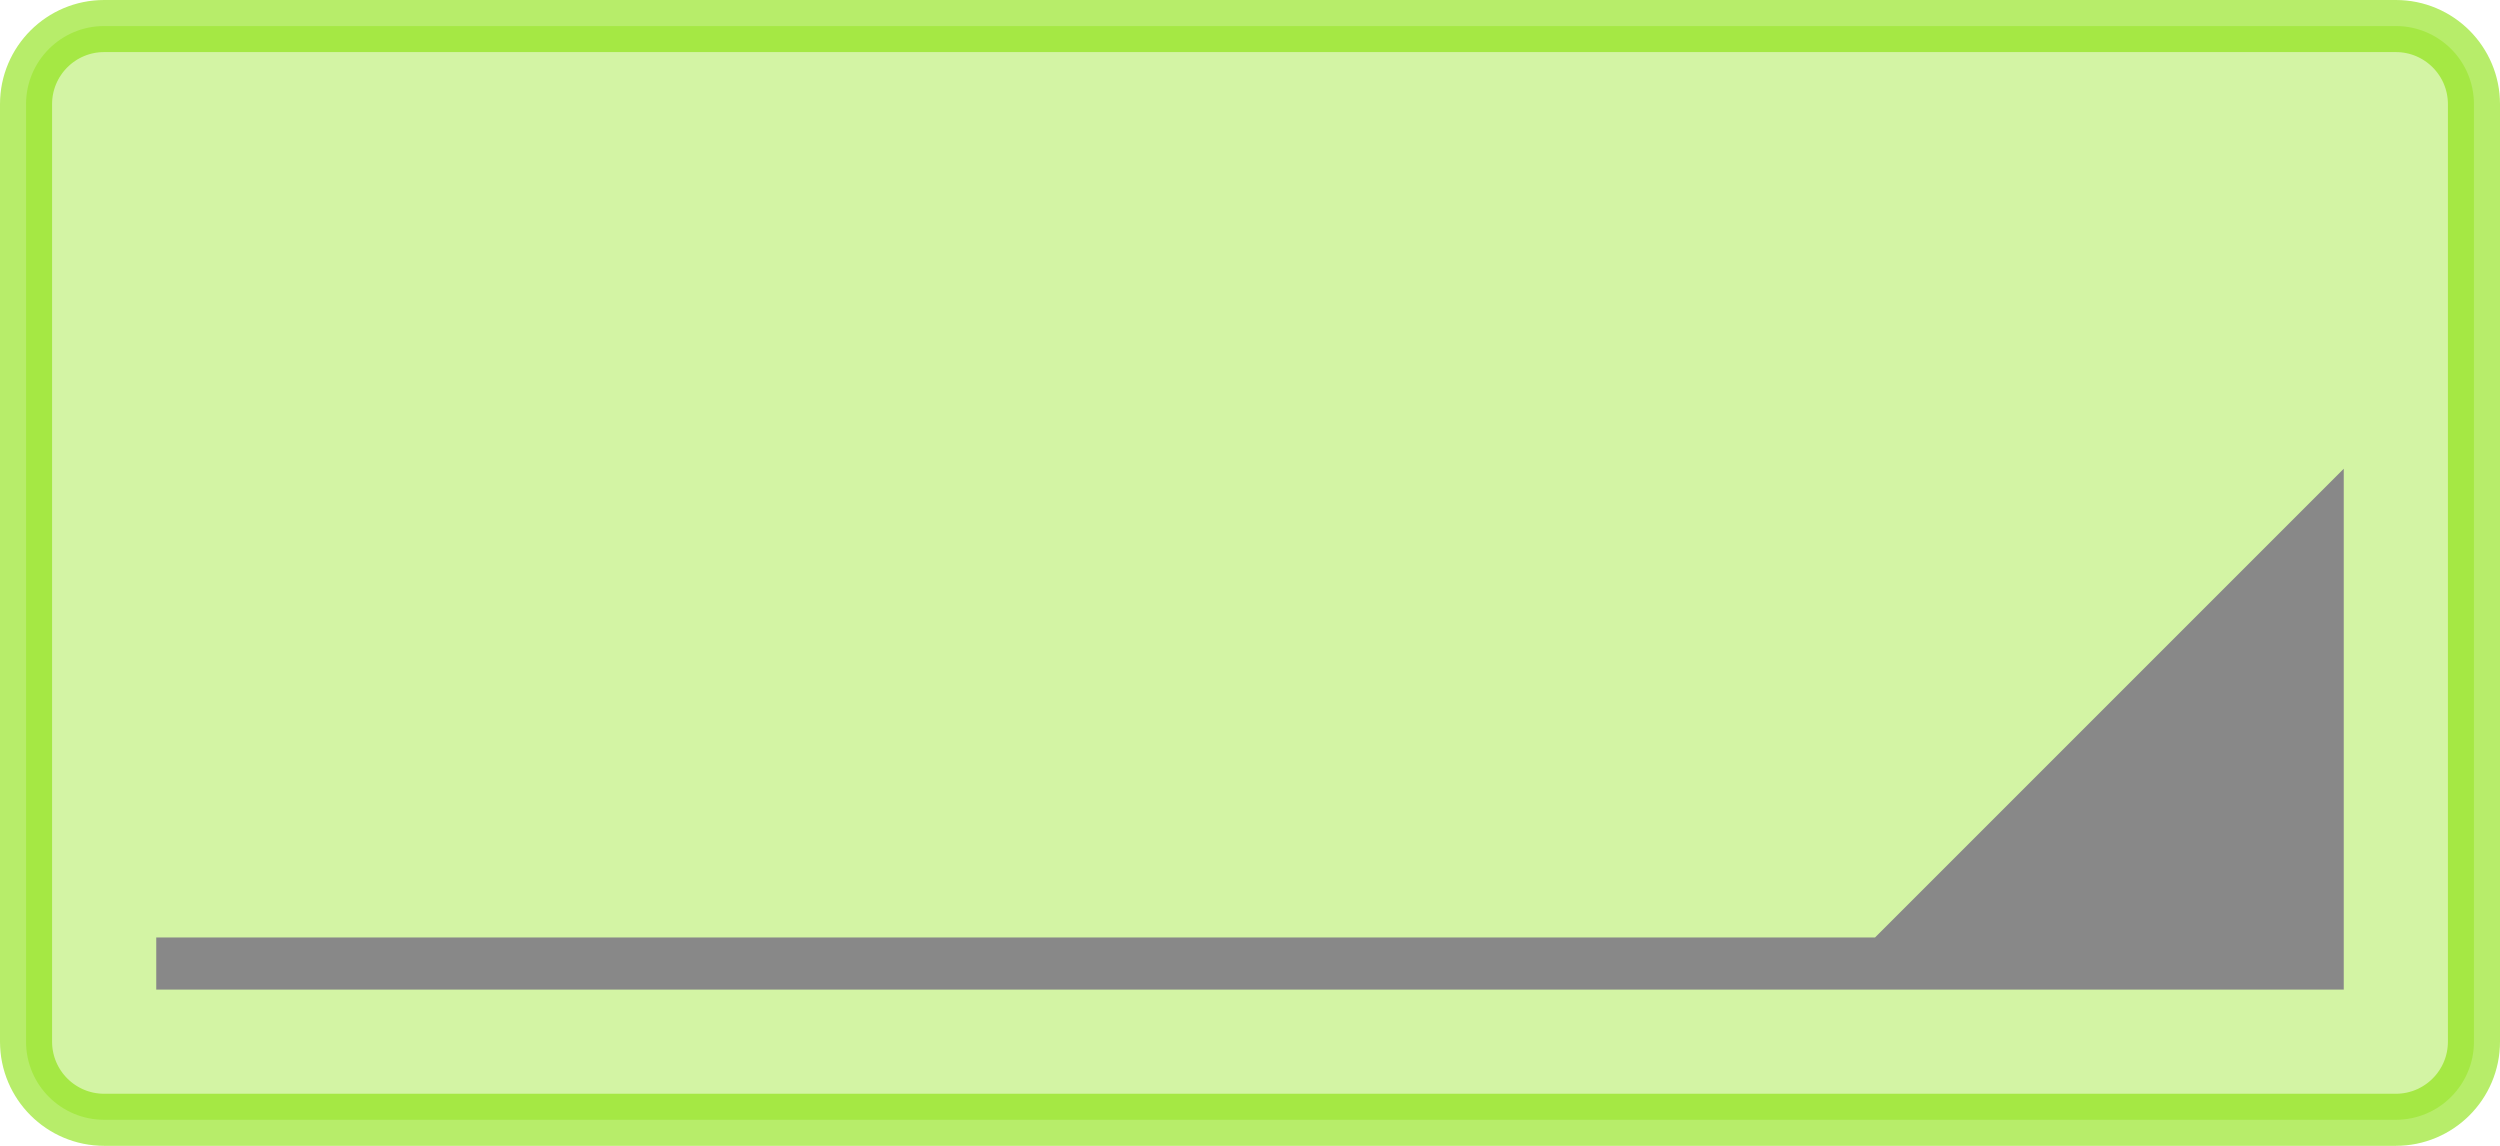
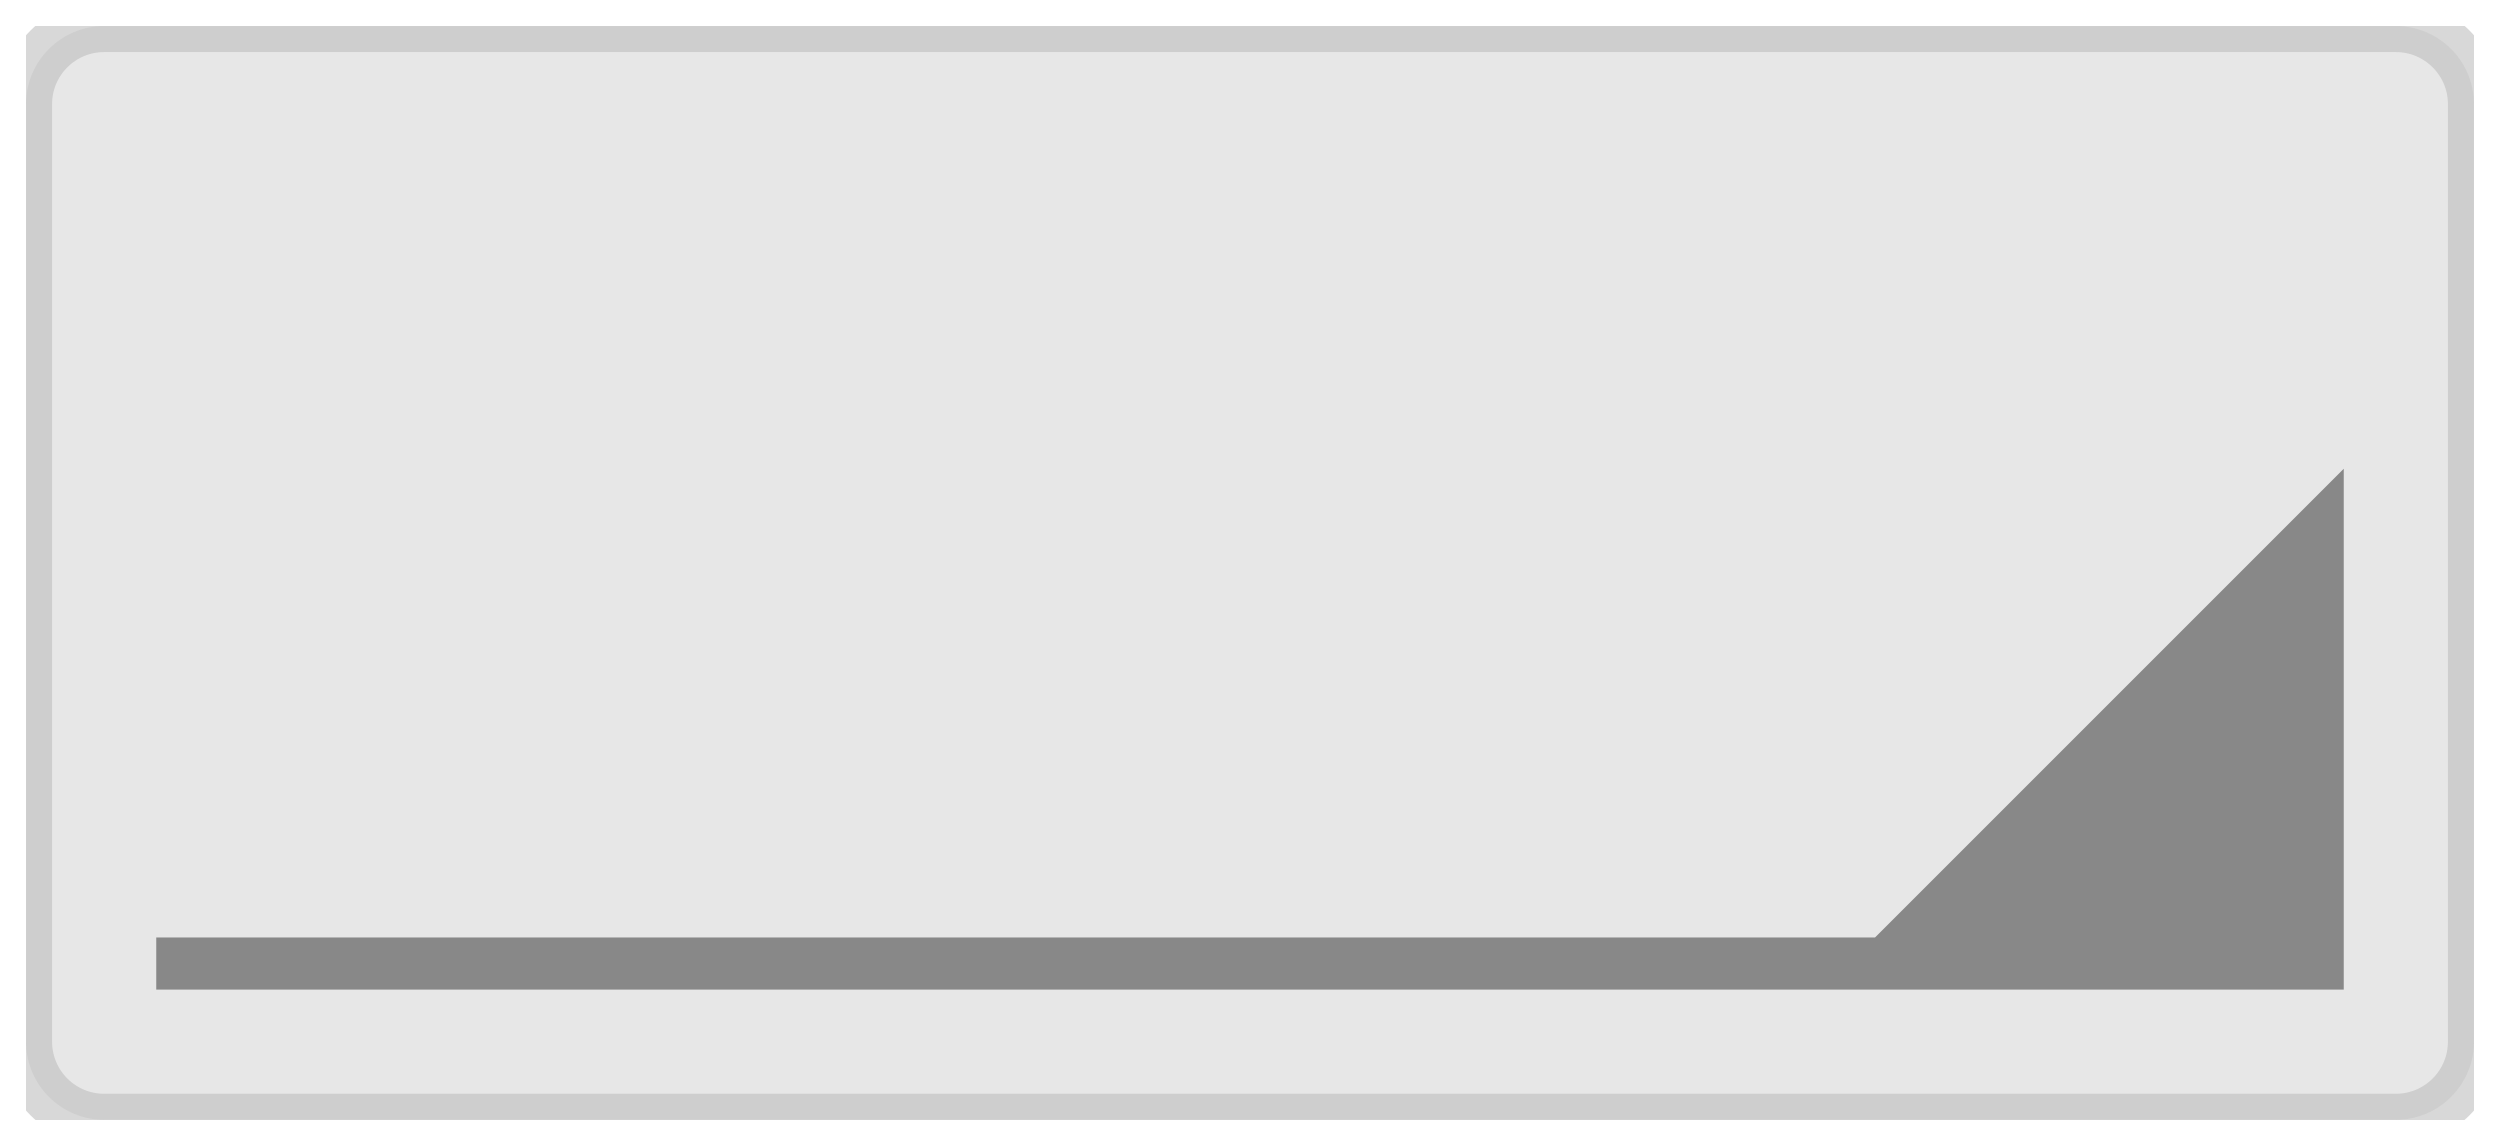
<svg xmlns="http://www.w3.org/2000/svg" xmlns:xlink="http://www.w3.org/1999/xlink" width="48" height="22" id="svg3783" version="1.1">
  <defs id="defs3785">
    <linearGradient id="linearGradient4313">
      <stop style="stop-color:#ffffff;stop-opacity:0.196;" offset="0" id="stop4315" />
      <stop style="stop-color:#ffffff;stop-opacity:0.059;" offset="1" id="stop4317" />
    </linearGradient>
    <linearGradient xlink:href="#linearGradient4313" id="linearGradient4319" x1="26" y1="2" x2="26" y2="20" gradientUnits="userSpaceOnUse" />
    <linearGradient xlink:href="#linearGradient4313" id="linearGradient4325" gradientUnits="userSpaceOnUse" x1="26" y1="2" x2="26" y2="20" />
    <linearGradient xlink:href="#linearGradient4313" id="linearGradient4329" gradientUnits="userSpaceOnUse" x1="26" y1="2" x2="26" y2="20" />
    <linearGradient xlink:href="#linearGradient4313" id="linearGradient4331" gradientUnits="userSpaceOnUse" x1="26" y1="2" x2="26" y2="20" />
    <linearGradient xlink:href="#linearGradient4313" id="linearGradient4350" gradientUnits="userSpaceOnUse" x1="26" y1="2" x2="26" y2="20" gradientTransform="translate(0,1020.362)" />
    <linearGradient xlink:href="#linearGradient4313" id="linearGradient4357" gradientUnits="userSpaceOnUse" x1="26" y1="2" x2="26" y2="20" />
    <linearGradient xlink:href="#linearGradient4313" id="linearGradient4359" gradientUnits="userSpaceOnUse" x1="26" y1="2" x2="26" y2="20" />
    <linearGradient xlink:href="#linearGradient4313" id="linearGradient4416" gradientUnits="userSpaceOnUse" x1="26" y1="2" x2="26" y2="20" gradientTransform="translate(0,1030.362)" />
    <linearGradient xlink:href="#linearGradient4313" id="linearGradient4419" gradientUnits="userSpaceOnUse" x1="26" y1="2" x2="26" y2="20" gradientTransform="translate(0,1030.362)" />
    <linearGradient xlink:href="#linearGradient4313" id="linearGradient4433" gradientUnits="userSpaceOnUse" gradientTransform="translate(0,1030.362)" x1="26" y1="2" x2="26" y2="20" />
    <linearGradient xlink:href="#linearGradient4313" id="linearGradient4437" gradientUnits="userSpaceOnUse" gradientTransform="translate(0,1030.362)" x1="26" y1="2" x2="26" y2="20" />
    <linearGradient xlink:href="#linearGradient4313" id="linearGradient4439" gradientUnits="userSpaceOnUse" x1="26" y1="2" x2="26" y2="20" />
    <linearGradient xlink:href="#linearGradient4313" id="linearGradient4442" gradientUnits="userSpaceOnUse" x1="26" y1="2" x2="26" y2="30" />
    <linearGradient xlink:href="#linearGradient4313" id="linearGradient4446" gradientUnits="userSpaceOnUse" gradientTransform="translate(0,1030.362)" x1="26" y1="-1" x2="26" y2="20" />
    <linearGradient xlink:href="#linearGradient4313" id="linearGradient3780" gradientUnits="userSpaceOnUse" gradientTransform="translate(0,1050.362)" x1="26" y1="-1" x2="26" y2="20" />
    <clipPath clipPathUnits="userSpaceOnUse" id="clipPath3783">
      <path style="opacity:0.4;color:#000000;fill:#ff00ff;fill-opacity:1;fill-rule:nonzero;stroke:none;stroke-width:1;marker:none;visibility:visible;display:inline;overflow:visible;enable-background:accumulate" d="m 0,1040.362 0,22 48,0 0,-22 -48,0 z m 4.5,2 39,0 c 1.385,0 2.5,1.115 2.5,2.5 l 0,13 c 0,1.385 -1.115,2.5 -2.5,2.5 l -39,0 c -1.385,0 -2.5,-1.115 -2.5,-2.5 l 0,-13 c 0,-1.385 1.115,-2.5 2.5,-2.5 z" id="path3785" />
    </clipPath>
    <linearGradient xlink:href="#linearGradient4313" id="linearGradient3797" gradientUnits="userSpaceOnUse" gradientTransform="translate(0,1030.362)" x1="26" y1="2" x2="26" y2="20" />
    <linearGradient xlink:href="#linearGradient4313" id="linearGradient3803" gradientUnits="userSpaceOnUse" gradientTransform="translate(0,1030.362)" x1="26" y1="2" x2="26" y2="20" />
    <linearGradient xlink:href="#linearGradient4313" id="linearGradient3807" gradientUnits="userSpaceOnUse" gradientTransform="translate(0,1030.362)" x1="26" y1="2" x2="26" y2="20" />
    <linearGradient xlink:href="#linearGradient4313" id="linearGradient3809" gradientUnits="userSpaceOnUse" x1="26" y1="2" x2="26" y2="20" />
    <linearGradient xlink:href="#linearGradient4313" id="linearGradient3812" gradientUnits="userSpaceOnUse" x1="26" y1="2" x2="26" y2="30" />
    <linearGradient xlink:href="#linearGradient4313" id="linearGradient3785" gradientUnits="userSpaceOnUse" gradientTransform="translate(0,1032.362)" x1="26" y1="2" x2="26" y2="20" />
    <linearGradient xlink:href="#linearGradient4313" id="linearGradient3787" gradientUnits="userSpaceOnUse" x1="26" y1="2" x2="26" y2="20" />
+     <filter id="filter3012" x="0" y="0" width="1" height="1" color-interpolation-filters="sRGB">
+       <feColorMatrix id="feColorMatrix3014" type="saturate" values="0" />
+     </filter>
+     <filter id="filter3016" x="0" y="0" width="1" height="1" color-interpolation-filters="sRGB">
+       <feColorMatrix id="feColorMatrix3018" type="saturate" values="0" />
+     </filter>
  </defs>
  <g id="layer1" transform="translate(0,-1030.362)">
-     <rect style="color:#000000;fill:#84e000;fill-opacity:0.358;fill-rule:nonzero;stroke:#84e000;stroke-width:1;stroke-miterlimit:4;stroke-opacity:0.583;stroke-dasharray:none;marker:none;visibility:visible;display:inline;overflow:visible;enable-background:accumulate" id="rect3799" width="47" height="21" x="0.5" y="1030.862" rx="1.5" />
-     <path style="color:#000000;fill:#888888;fill-opacity:1;fill-rule:nonzero;stroke:none;stroke-width:2;marker:none;visibility:visible;display:inline;overflow:visible;enable-background:accumulate" d="m 45,1039.362 -9,9 -33,0 0,1 32,0 10,0 0,-1 z" id="rect3035" />
+     <rect style="color:#000000;fill:#84e000;fill-opacity:0.358;fill-rule:nonzero;stroke:#84e000;stroke-width:1;stroke-miterlimit:4;stroke-opacity:0.583;stroke-dasharray:none;marker:none;visibility:visible;display:inline;overflow:visible;enable-background:accumulate;filter:url(#filter3012)" id="rect3799" width="47" height="21" x="0.5" y="1030.862" rx="1.5" />
+     <path style="color:#000000;fill:#888888;fill-opacity:1;fill-rule:nonzero;stroke:none;stroke-width:2;marker:none;visibility:visible;display:inline;overflow:visible;enable-background:accumulate;filter:url(#filter3016)" d="m 45,1039.362 -9,9 -33,0 0,1 32,0 10,0 0,-1 z" id="rect3035" />
  </g>
</svg>
